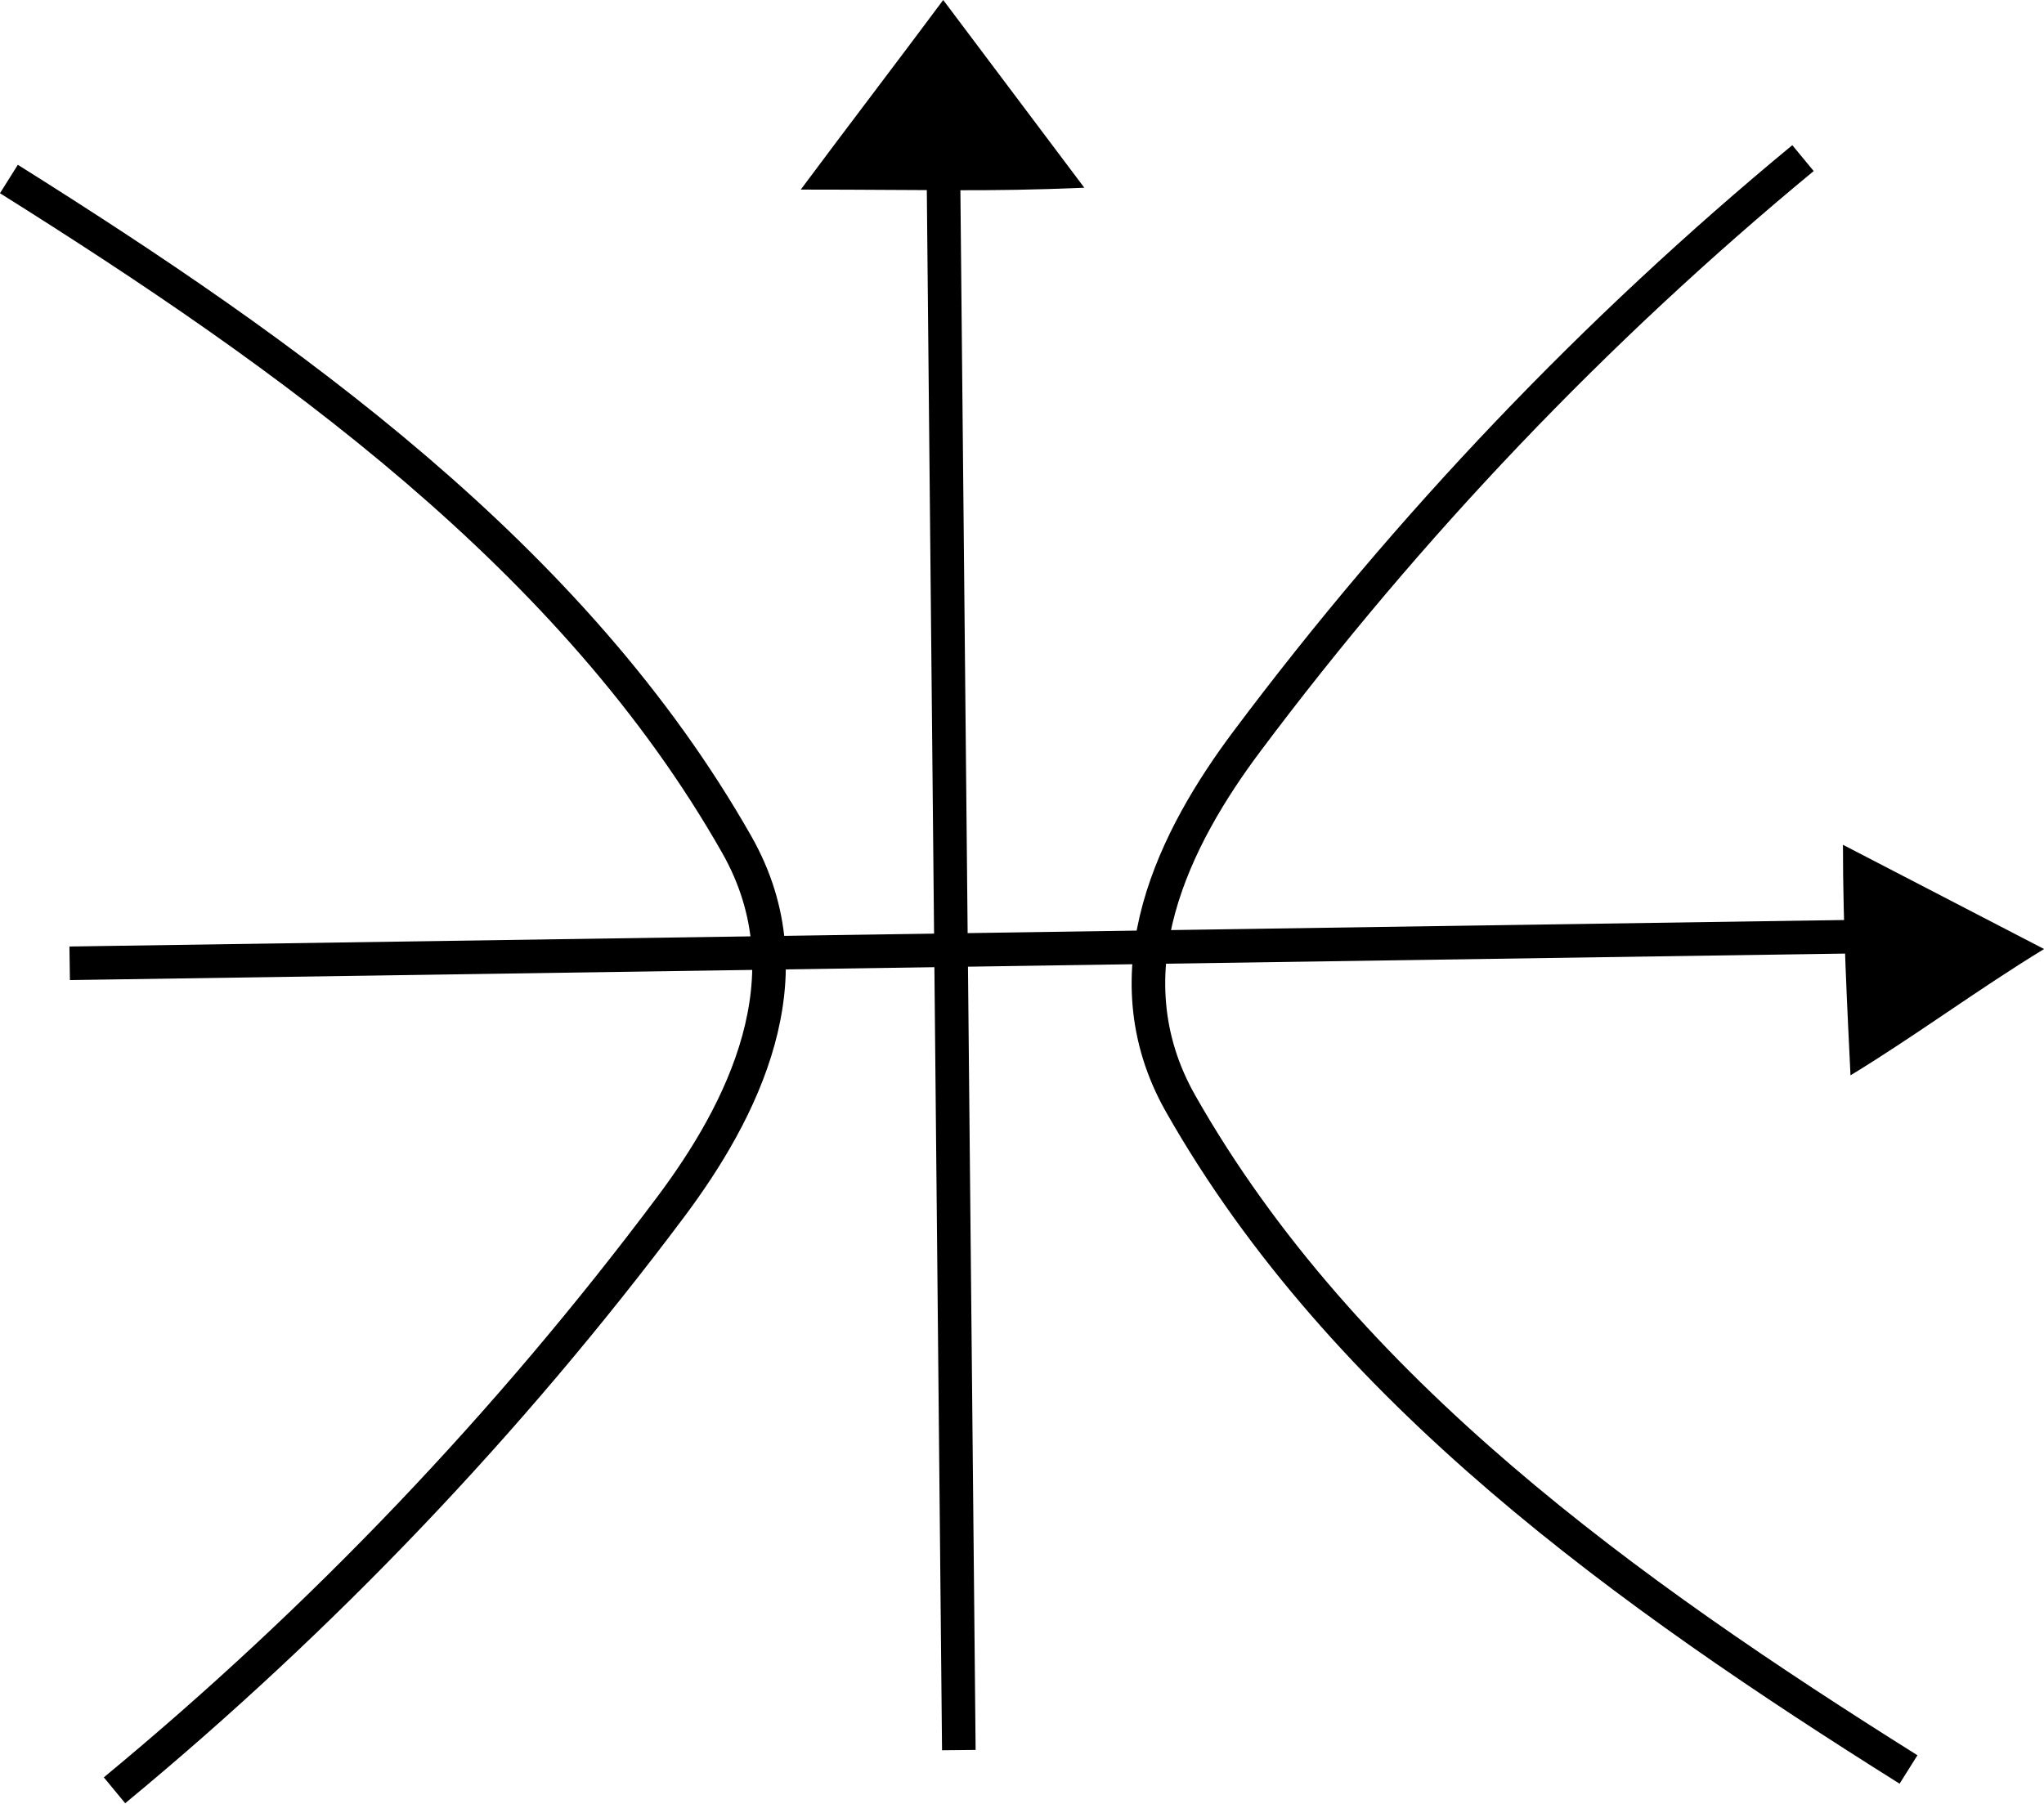
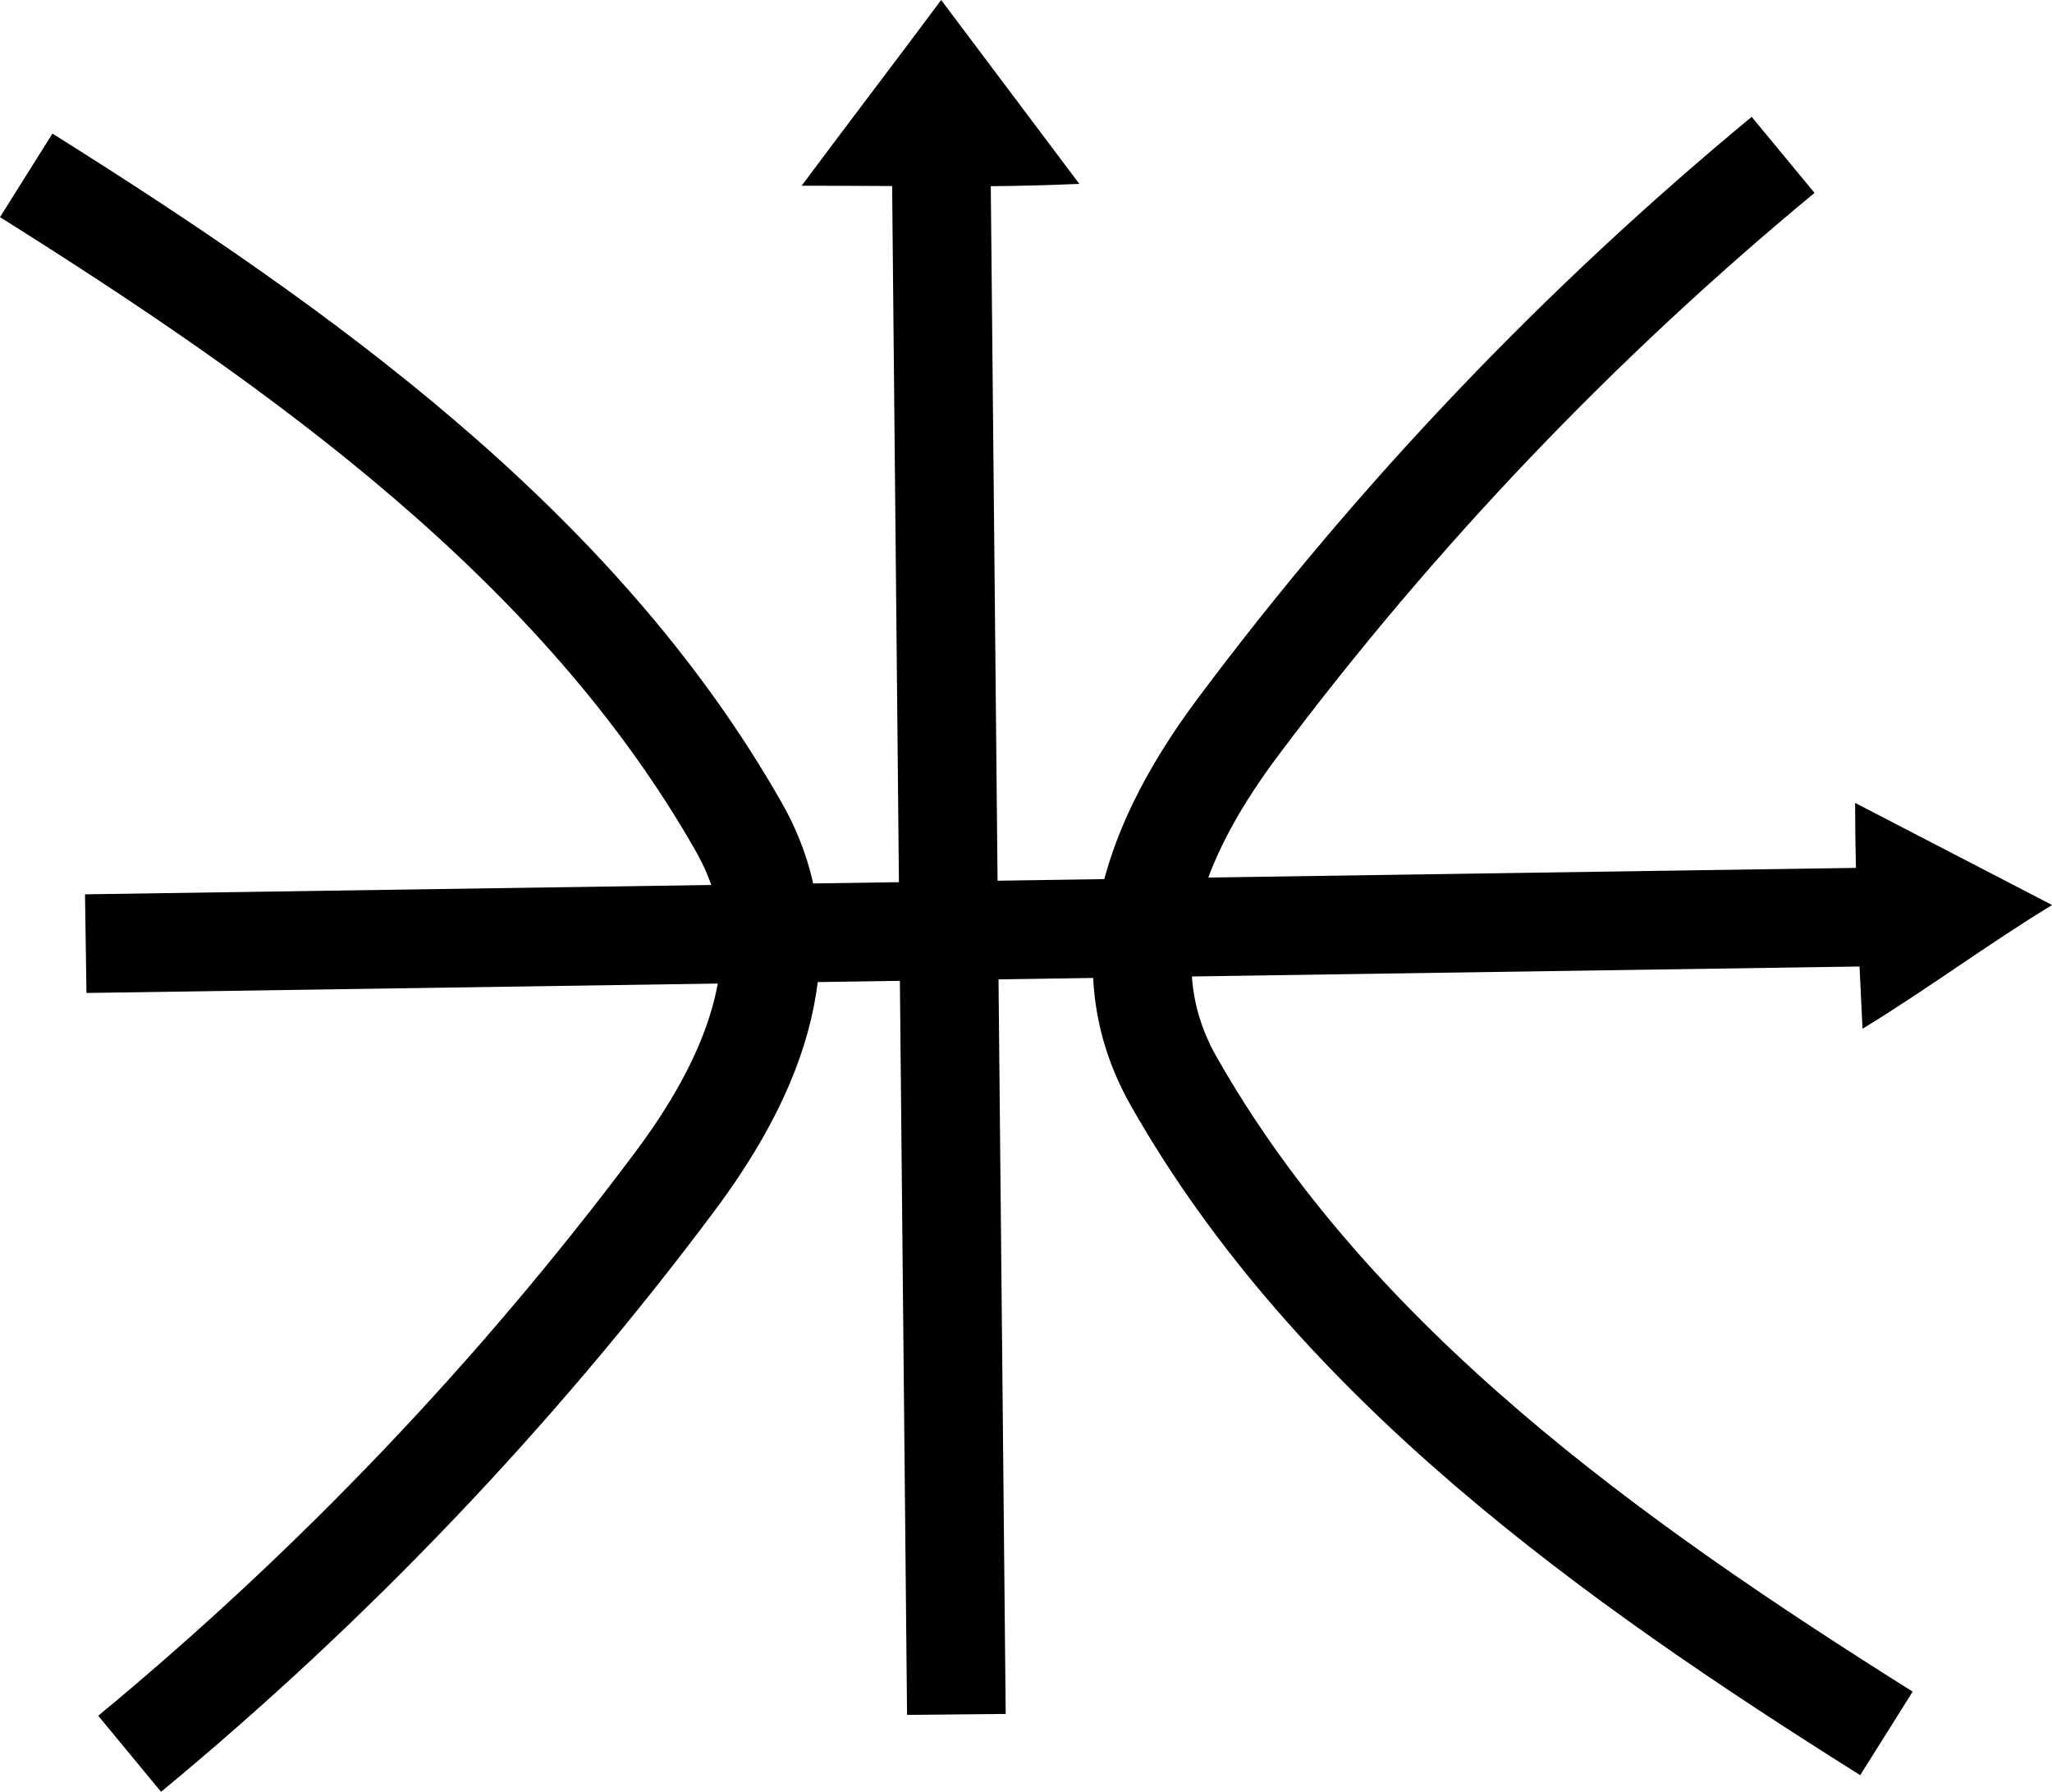
- <svg xmlns="http://www.w3.org/2000/svg" id="_レイヤー_2" data-name="レイヤー 2" viewBox="0 0 243.49 214.86">
+ <svg xmlns="http://www.w3.org/2000/svg" id="_レイヤー_2" data-name="レイヤー 2" viewBox="0 0 249.62 217.95">
  <defs>
    <style>
+       .cls-1 {
+         fill: none;
+       }
+ 
      .cls-1, .cls-2 {
        stroke: #000;
        stroke-miterlimit: 10;
-         stroke-width: 4px;
-       }
- 
-       .cls-2 {
-         fill: none;
+         stroke-width: 12px;
      }

      .cls-3 {
        stroke-width: 0px;
      }
    </style>
  </defs>
  <g id="_レイヤー_1-2" data-name="レイヤー 1">
-     <path class="cls-1" d="m8.3,114.78c75.85-1.13,151.7-2.27,227.55-3.4" />
-     <path class="cls-1" d="m112.28,9.79l1.94,198.74" />
-     <path class="cls-3" d="m219.54,100.66c0,9.89.53,19.65.9,27.47,7.77-4.73,15.29-10.32,23.06-15.05" />
-     <path class="cls-3" d="m112.36,0c-5.41,7.28-11.56,15.31-16.97,22.59,15.7,0,21.93.28,33.78-.22" />
-     <path class="cls-2" d="m214.78,18.84c-24.74,20.44-47.04,43.83-66.27,69.53-8.39,11.21-16.83,27.35-7.86,43.15,19.44,34.25,53.35,58.37,86.7,79.32" />
-     <path class="cls-2" d="m13.64,213.32c24.74-20.44,47.04-43.83,66.27-69.53,8.39-11.21,16.83-27.35,7.86-43.15C68.33,66.39,34.41,42.27,1.06,21.33" />
+     <path class="cls-2" d="m10.43,114.78c75.85-1.13,151.7-2.27,227.55-3.4" />
+     <path class="cls-2" d="m114.4,9.79l1.94,198.74" />
+     <path class="cls-3" d="m225.67,97.66c0,9.89.53,19.65.9,27.47,7.77-4.73,15.29-10.32,23.06-15.05" />
+     <path class="cls-3" d="m114.49,0c-5.41,7.28-11.56,15.31-16.97,22.59,15.7,0,21.93.28,33.78-.22" />
+     <text />
+     <path class="cls-1" d="m216.91,18.84c-24.74,20.44-47.04,43.83-66.27,69.53-8.39,11.21-16.83,27.35-7.86,43.15,19.44,34.25,53.35,58.37,86.7,79.32" />
+     <path class="cls-1" d="m15.77,213.32c24.74-20.44,47.04-43.83,66.27-69.53,8.39-11.21,16.83-27.35,7.86-43.15C70.46,66.39,36.54,42.27,3.19,21.33" />
  </g>
</svg>
